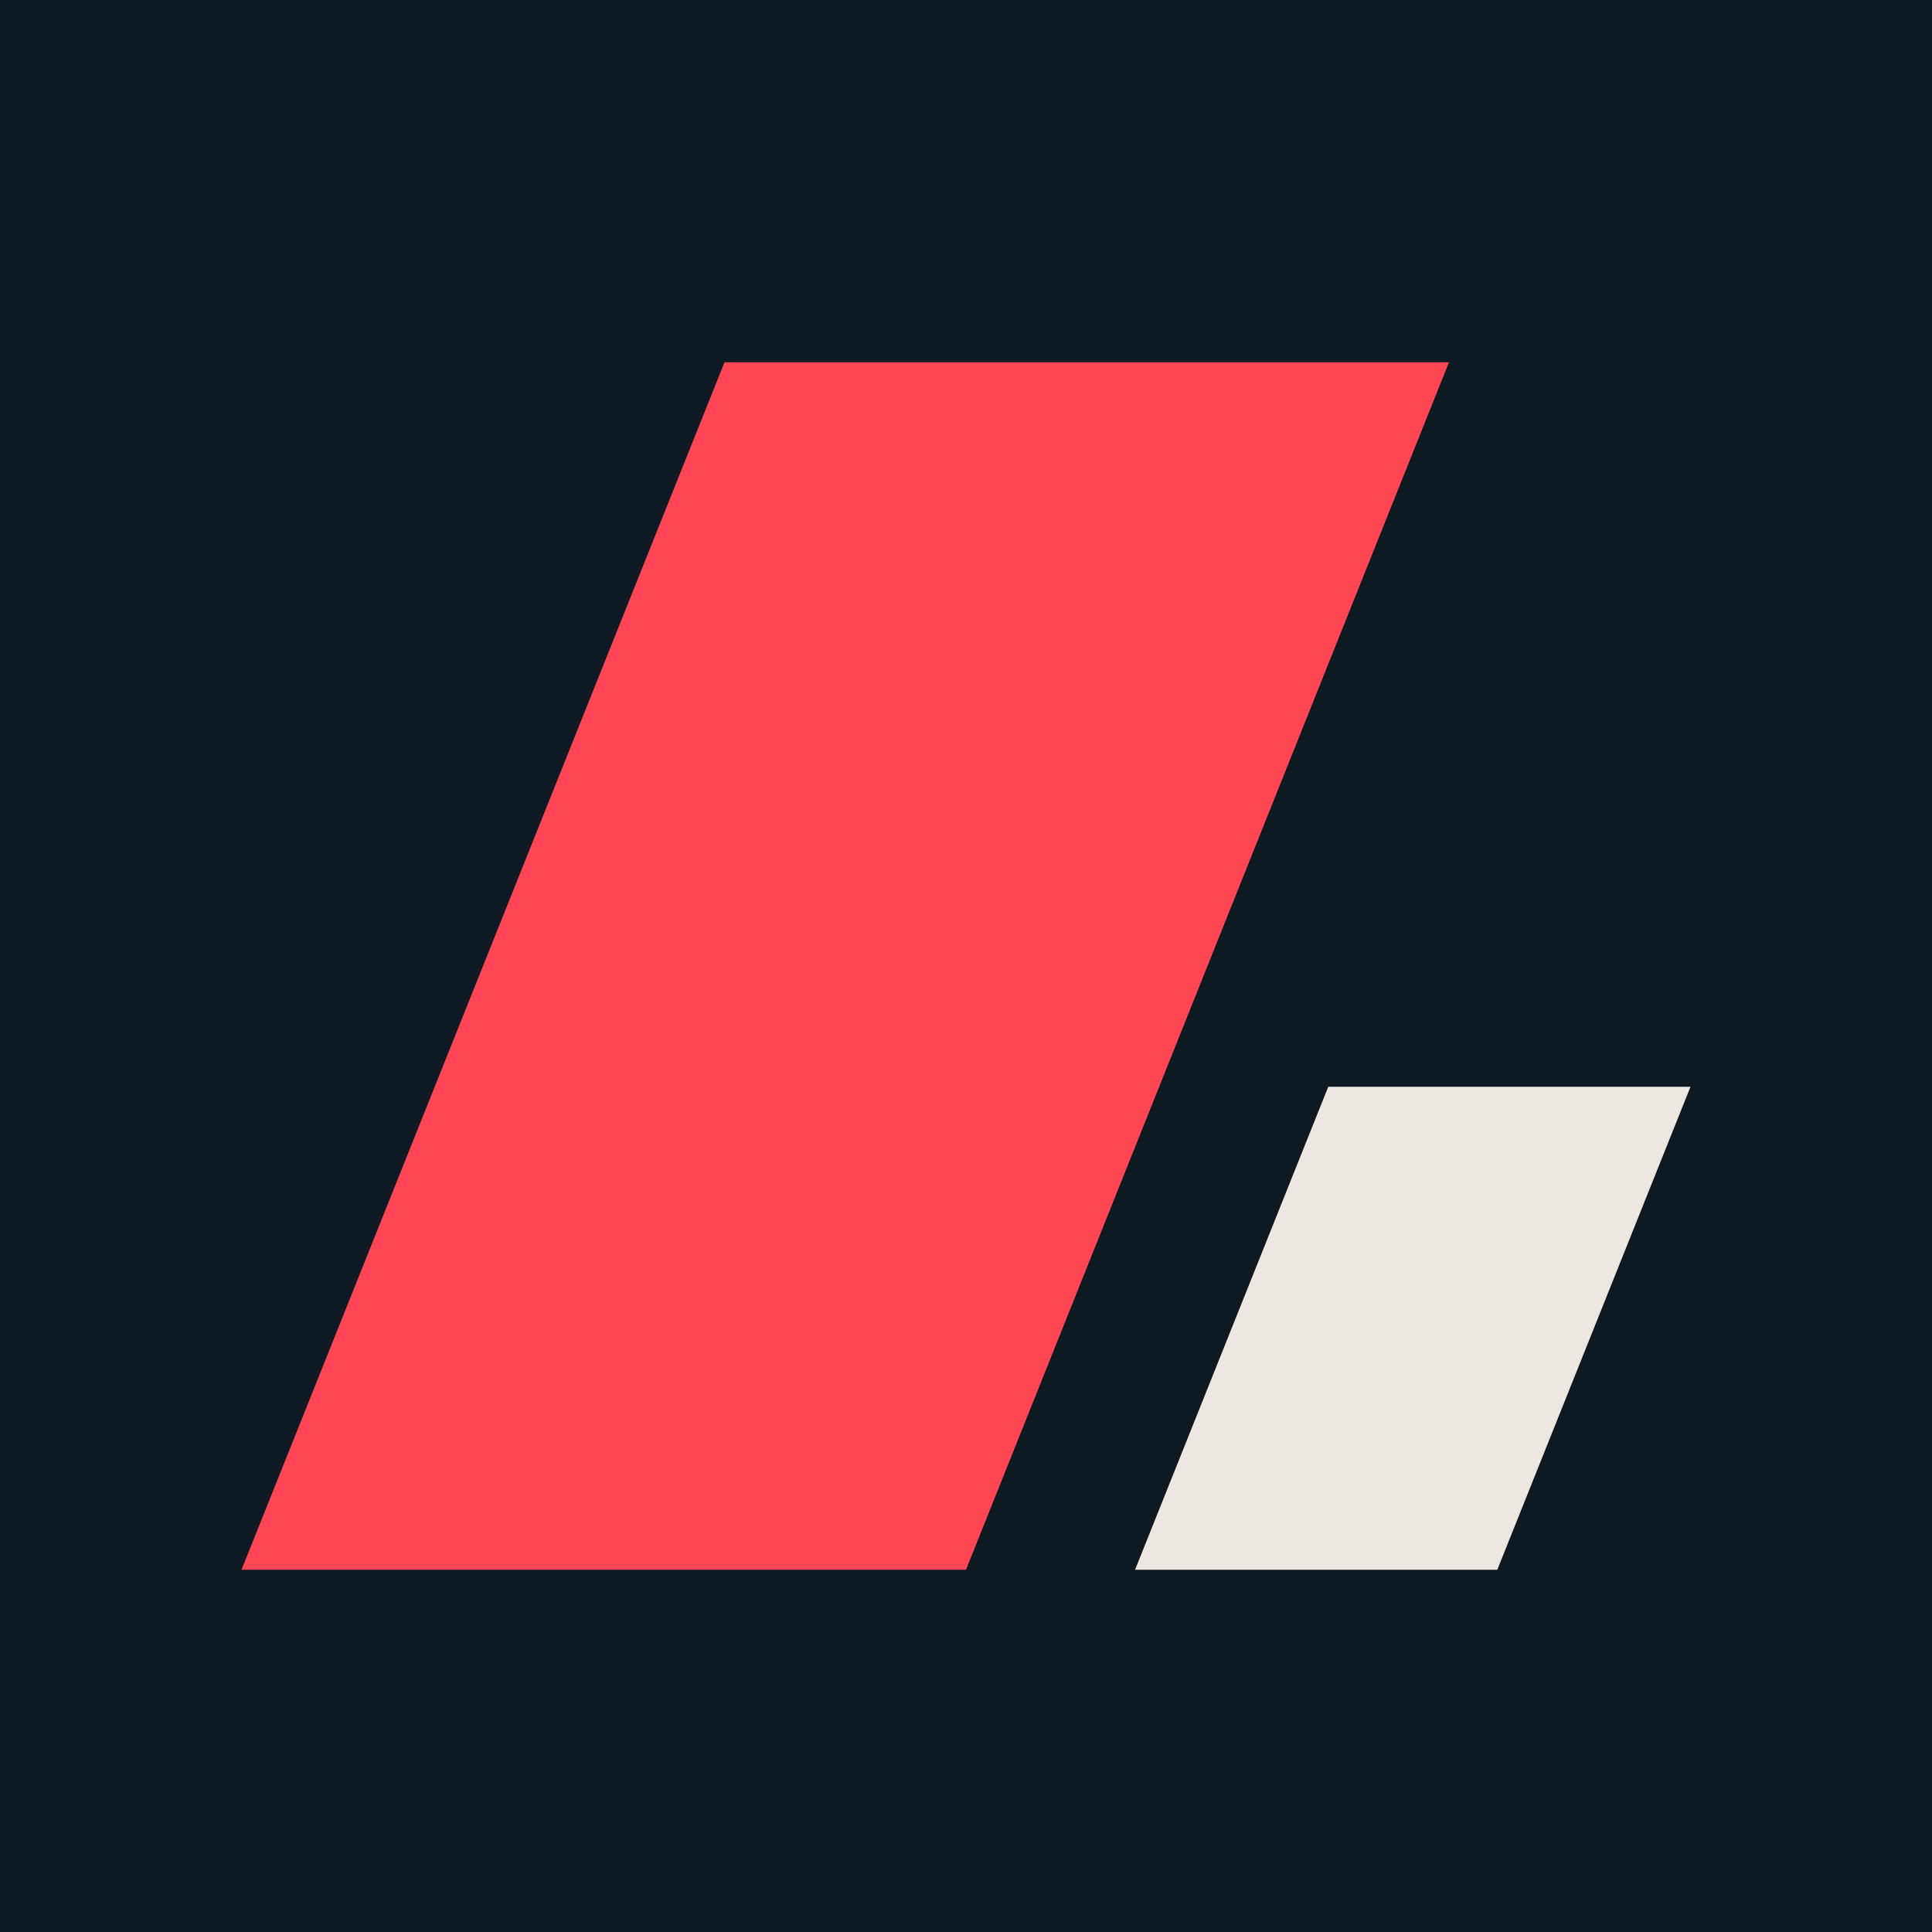
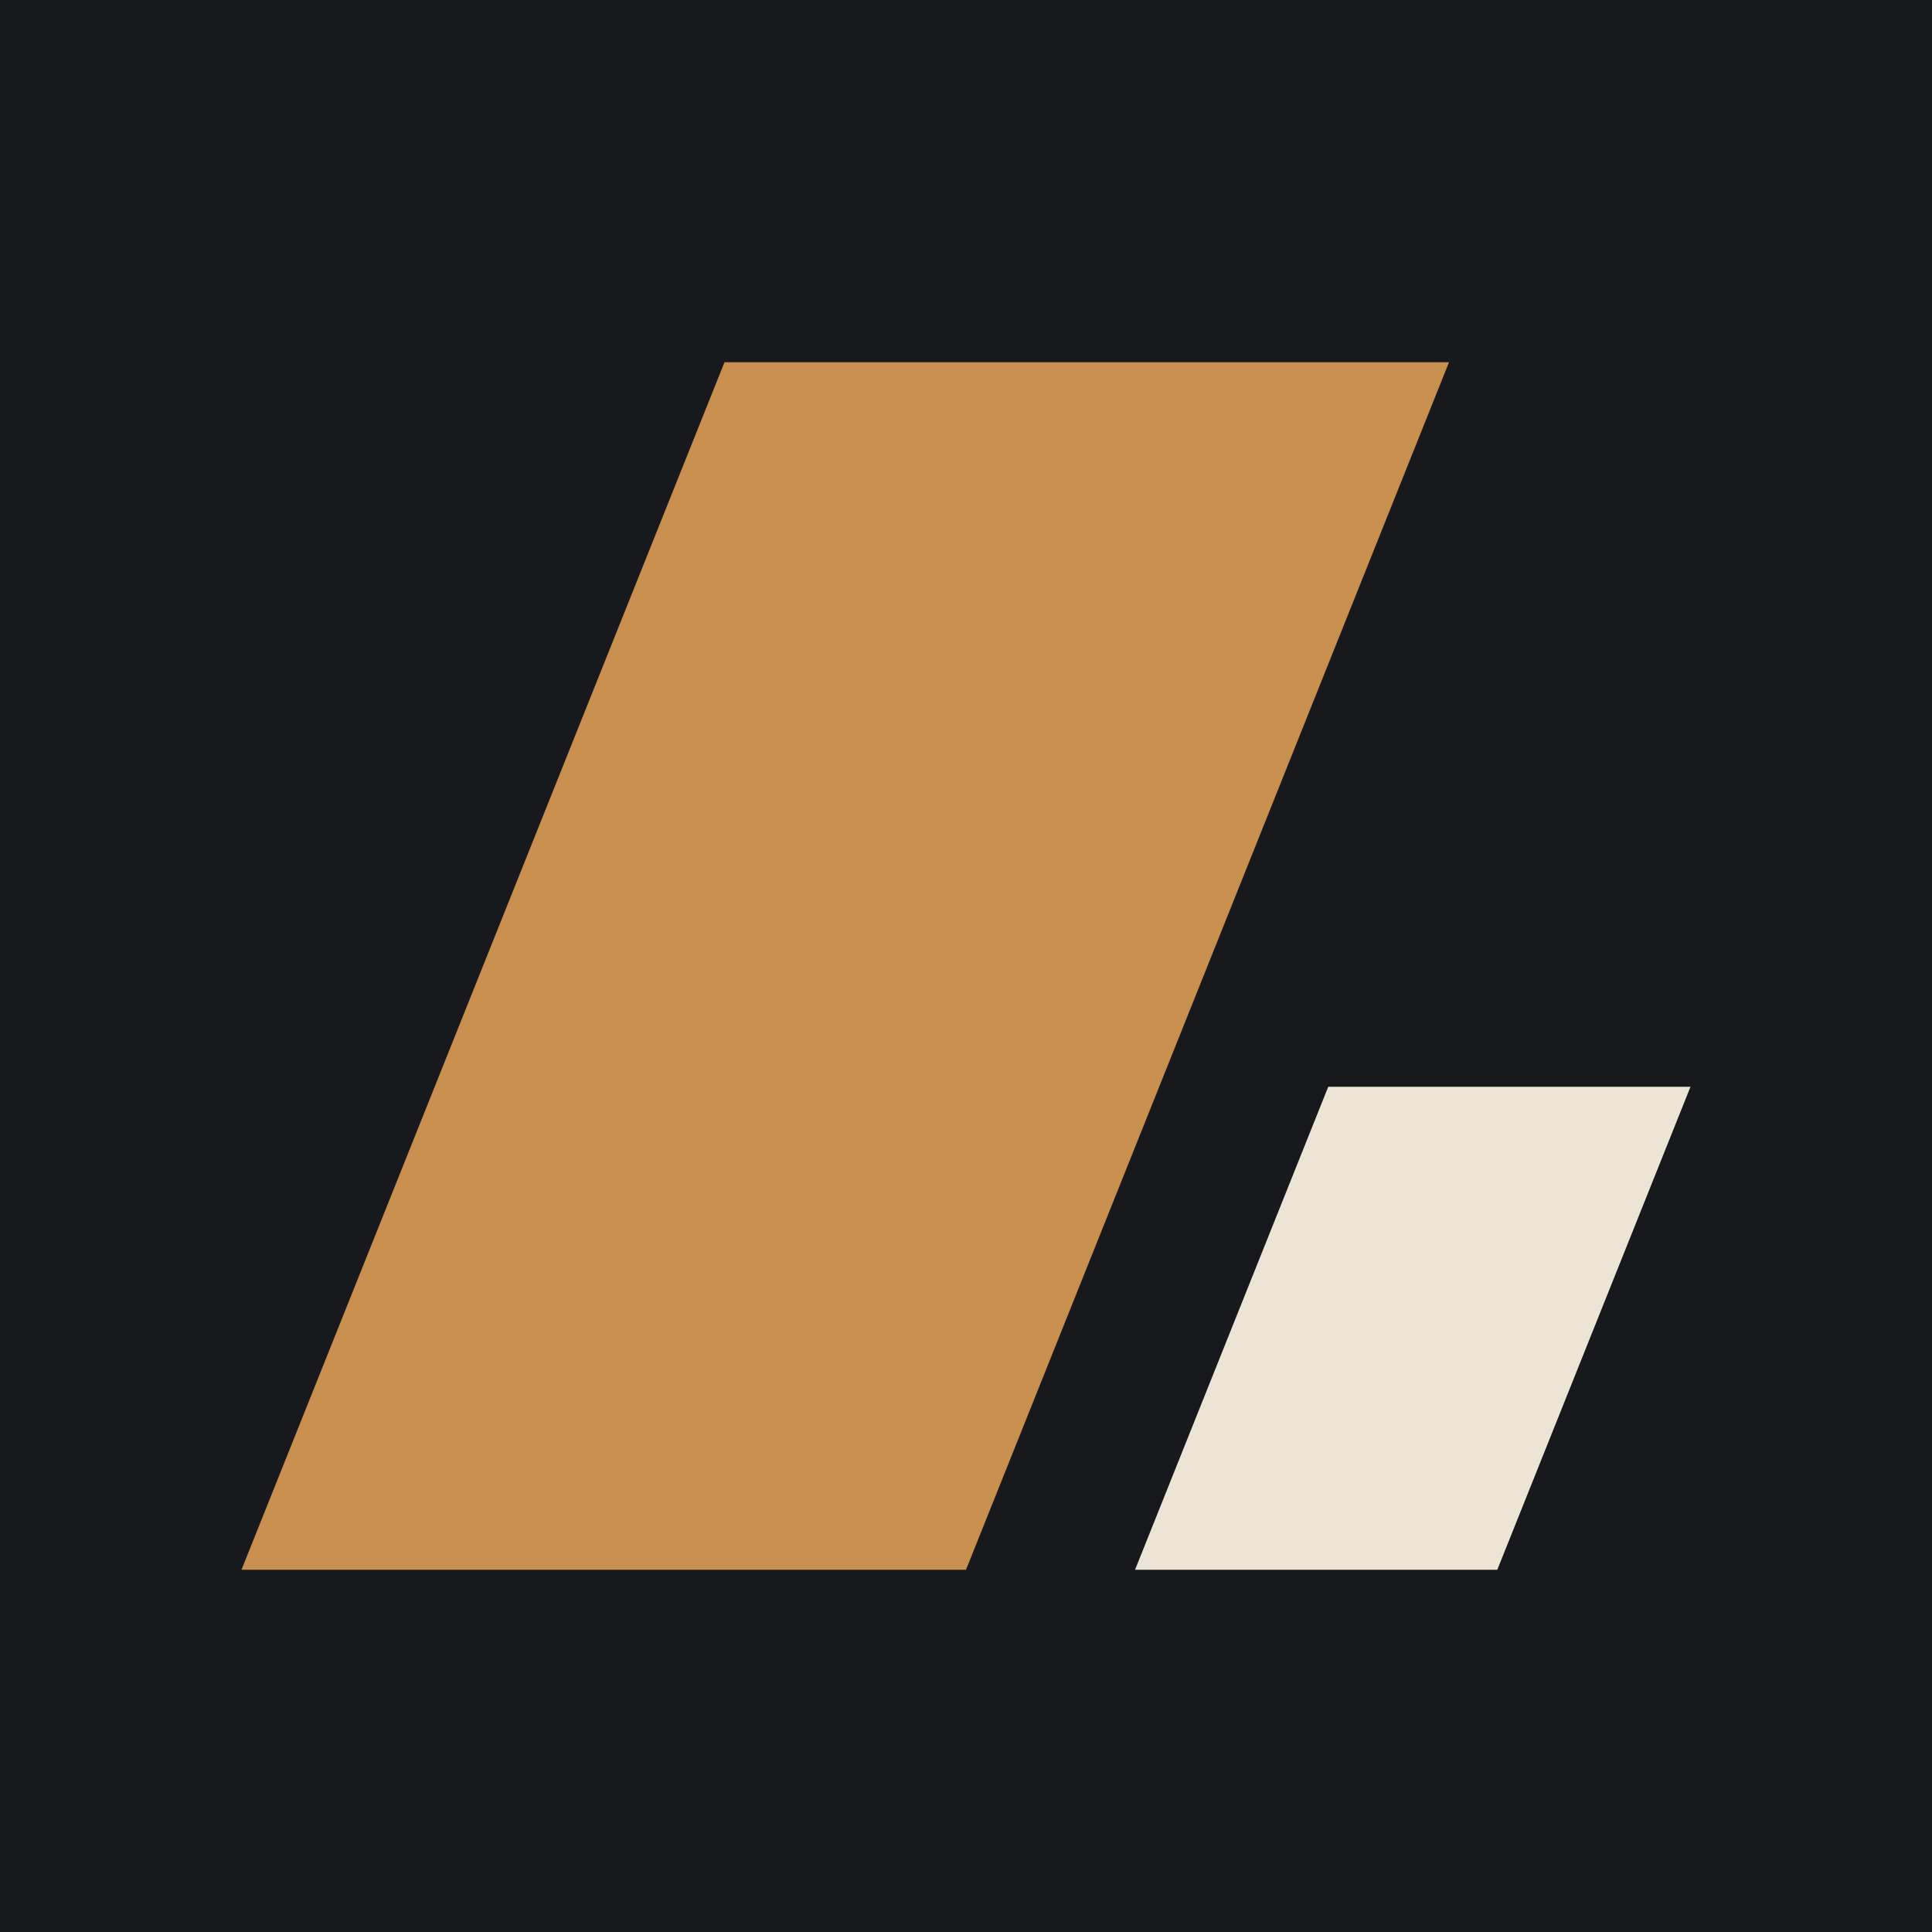
<svg xmlns="http://www.w3.org/2000/svg" viewBox="0 0 32 32">
-   <rect width="32" height="32" fill="#0f1923" />
-   <path d="M12 6h12l-8 20H4z" fill="#ff4655" />
-   <path d="M22 18h6l-3.2 8H18.8z" fill="#ece8e1" />
+   <rect width="32" height="32" fill="#18191d" />
+   <path d="M12 6h12l-8 20H4z" fill="#c98f4e" />
+   <path d="M22 18h6l-3.2 8H18.8z" fill="#ece4d4" />
</svg>
